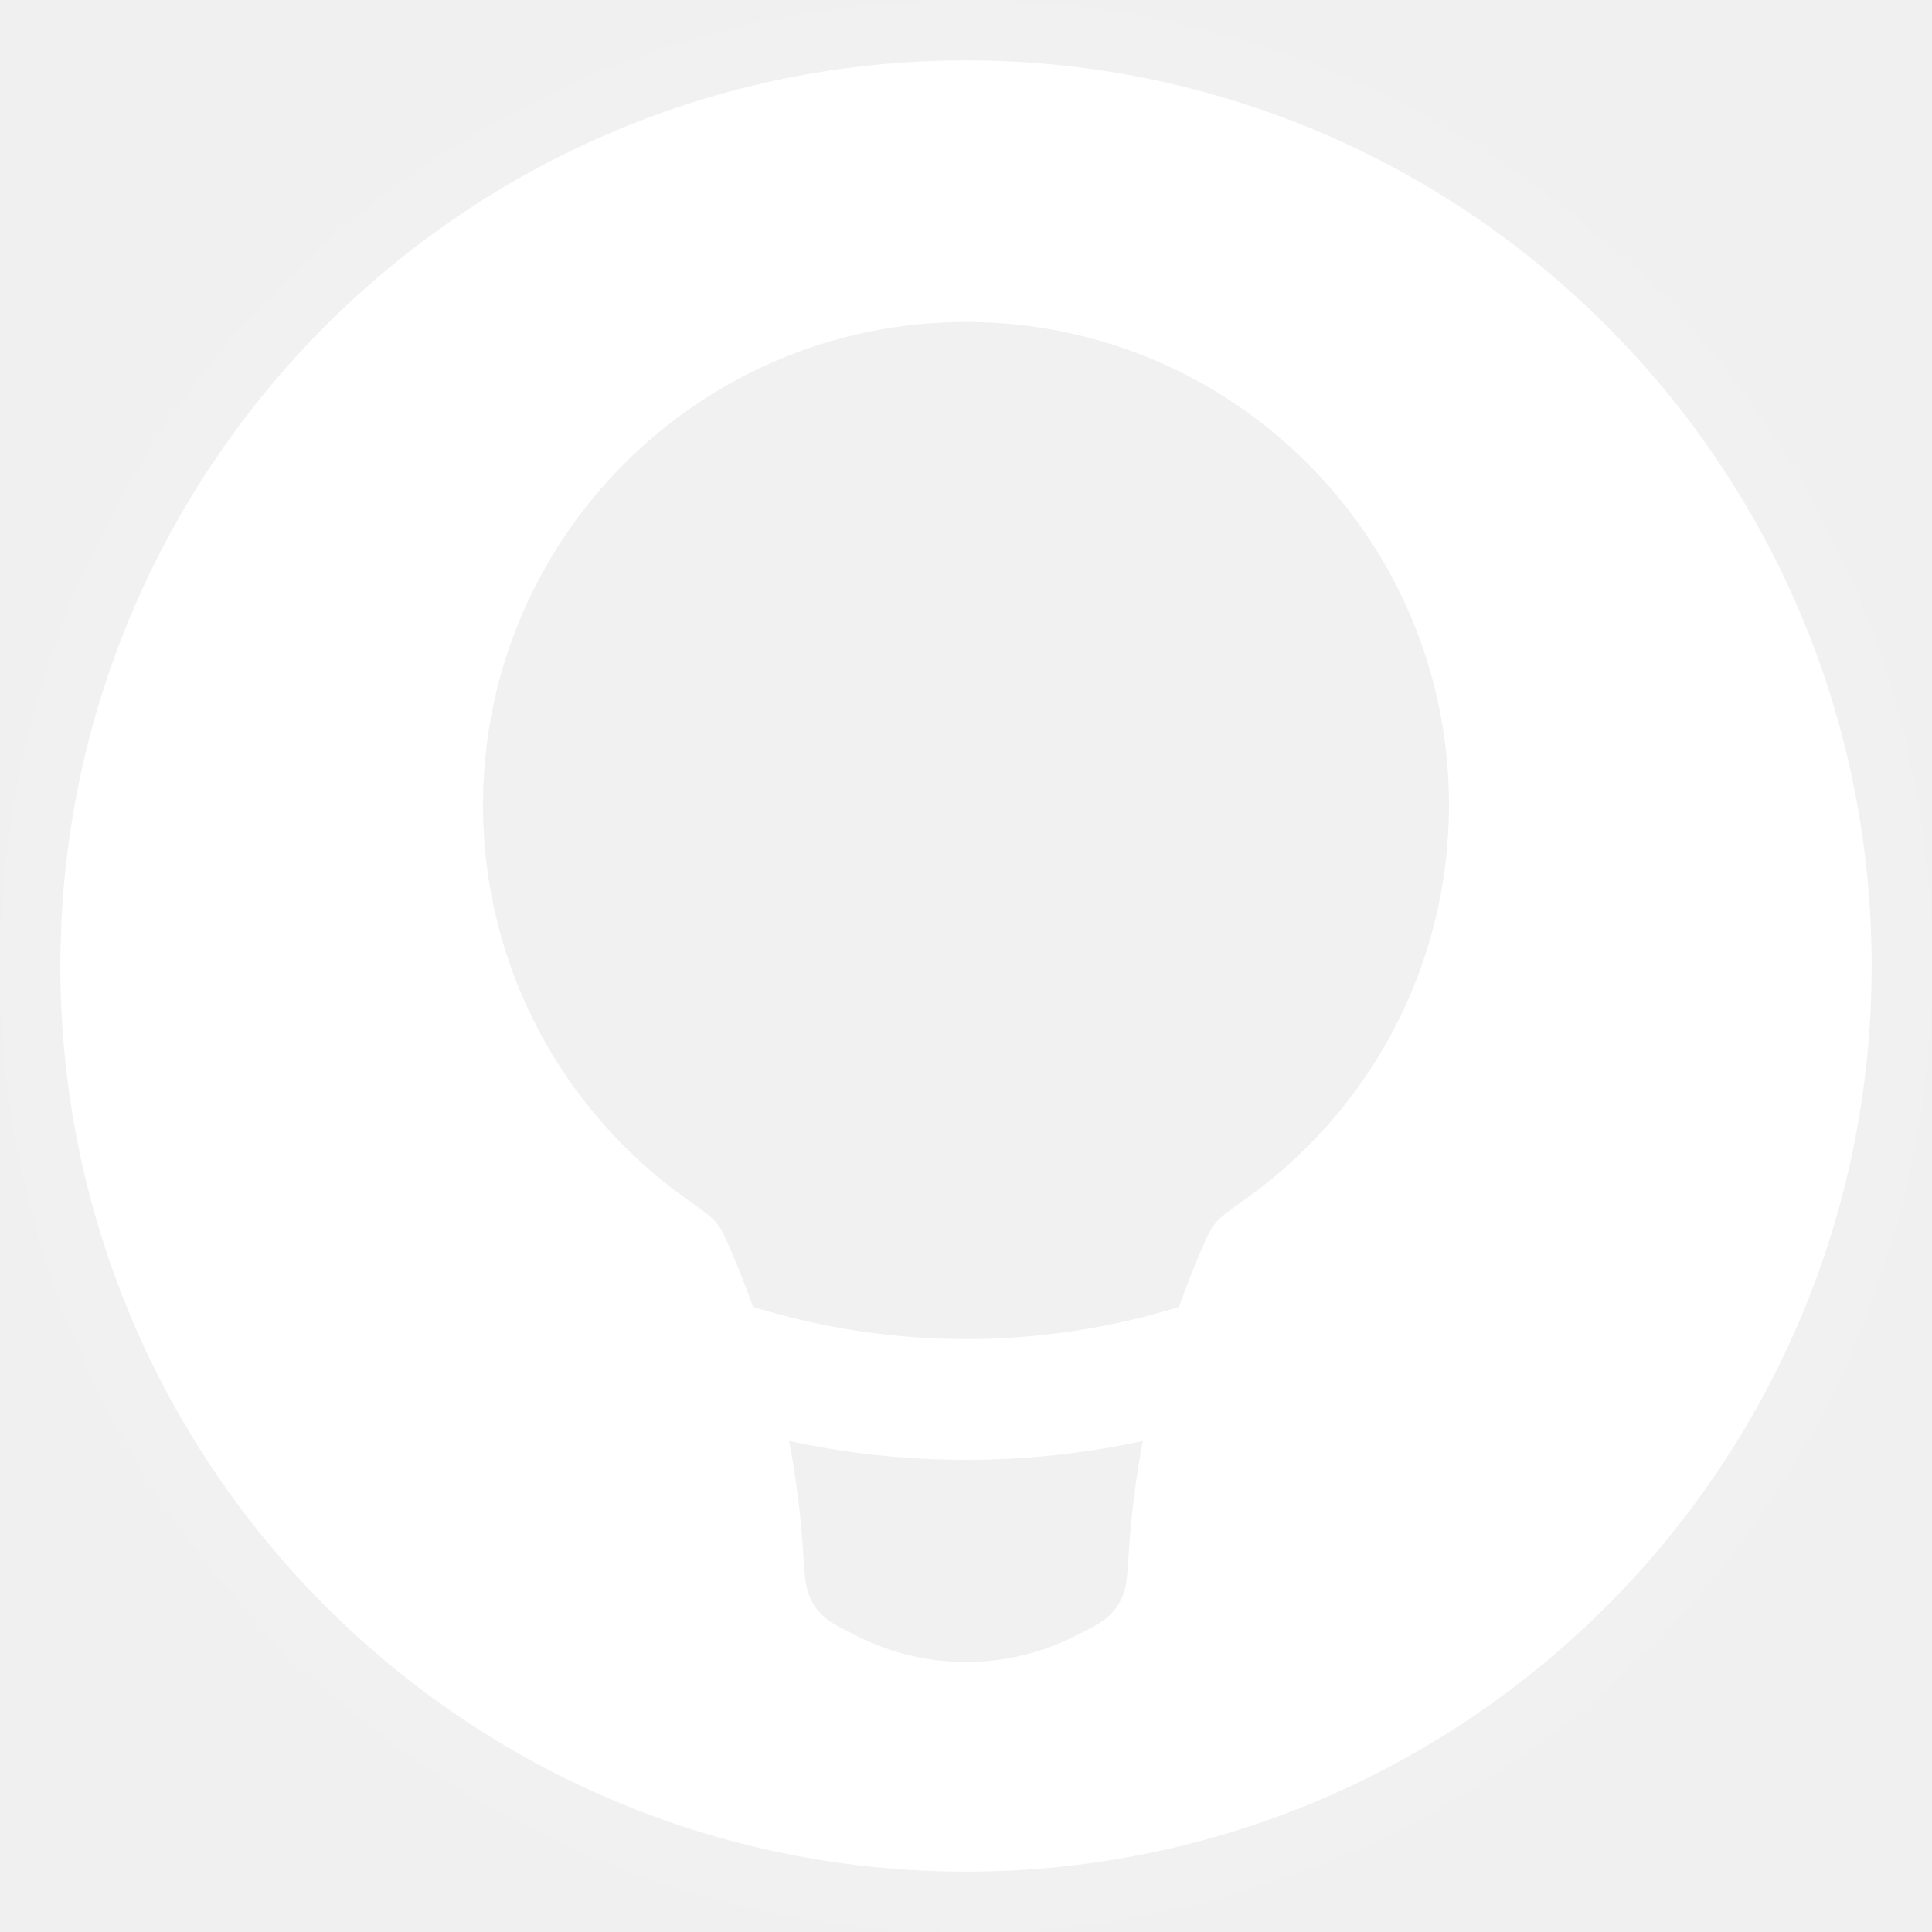
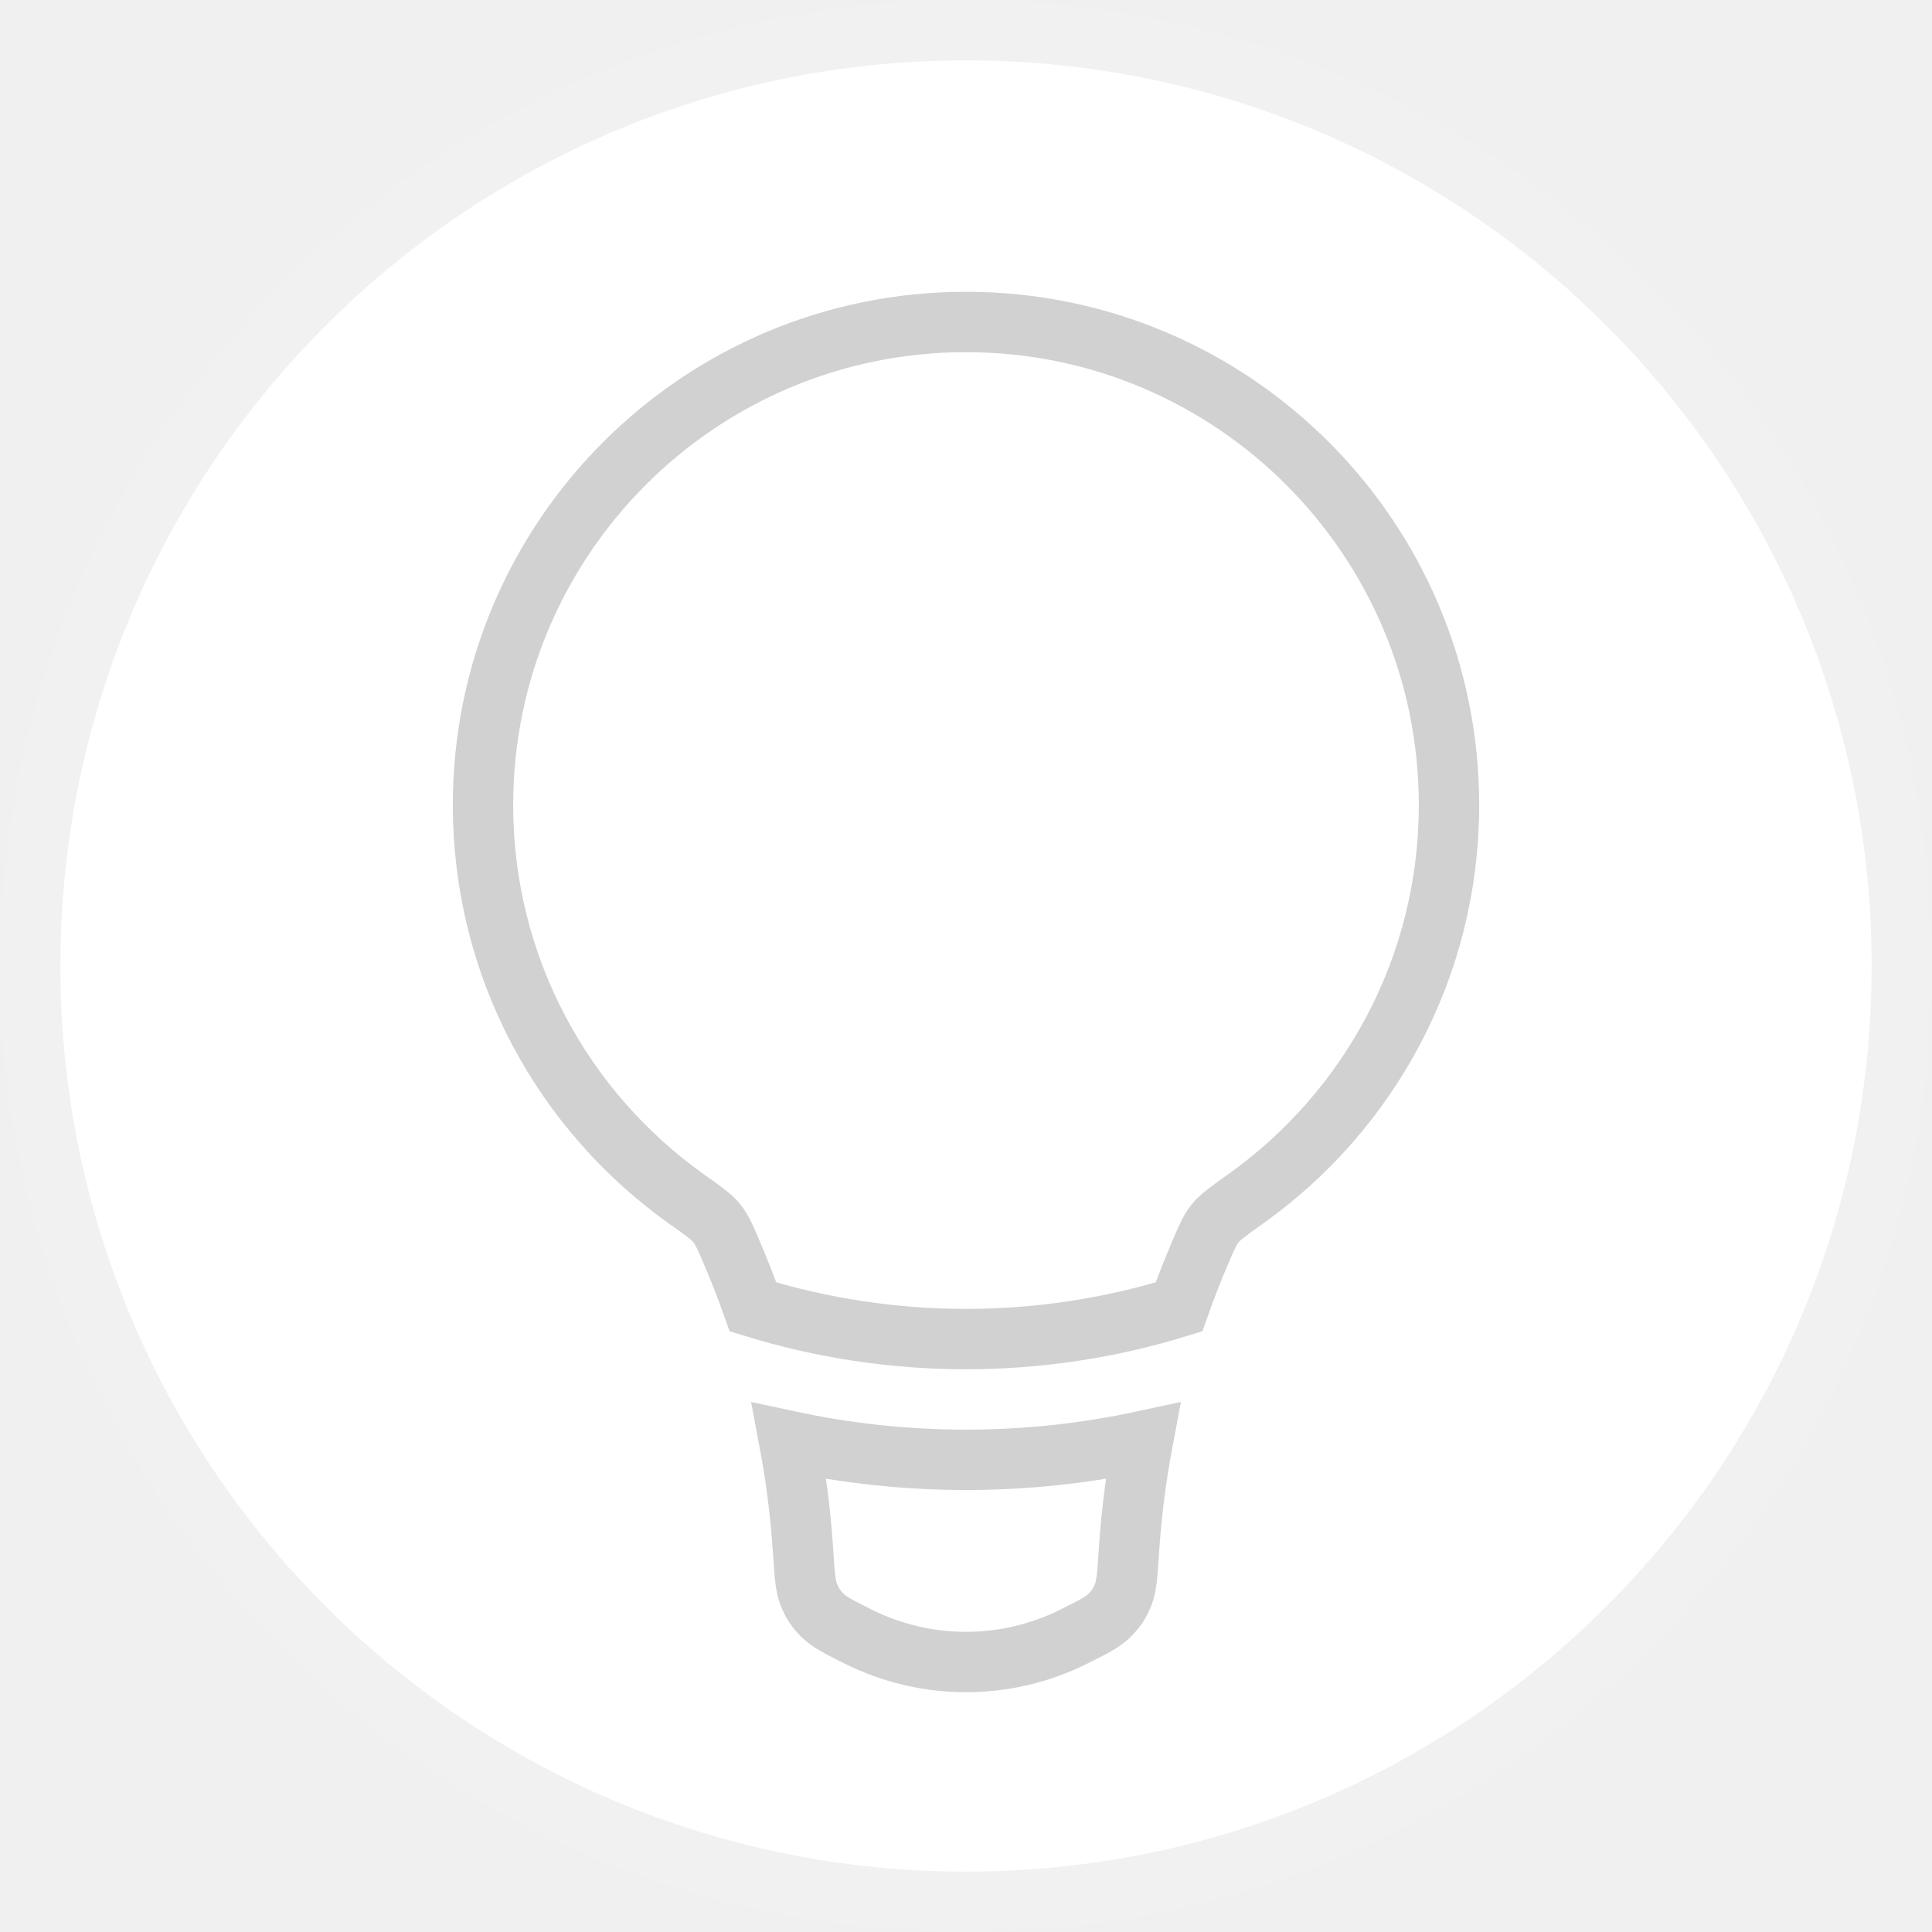
<svg xmlns="http://www.w3.org/2000/svg" width="32" height="32" viewBox="0 0 32 32" fill="none">
  <circle cx="16" cy="16" r="15.5" fill="white" stroke="#F1F1F1" />
-   <path fill-rule="evenodd" clip-rule="evenodd" d="M19.886 20.73L19.886 20.73C19.756 21.032 19.637 21.337 19.528 21.646C17.231 22.357 14.769 22.357 12.472 21.646C12.363 21.337 12.243 21.032 12.114 20.73L12.114 20.73C12.011 20.489 11.959 20.369 11.873 20.262C11.786 20.154 11.646 20.055 11.366 19.856L11.366 19.856C9.329 18.405 8 16.025 8 13.333C8 8.915 11.582 5.333 16 5.333C20.418 5.333 24 8.915 24 13.333C24 16.025 22.671 18.405 20.634 19.856C20.354 20.055 20.214 20.154 20.127 20.262C20.041 20.369 19.989 20.489 19.886 20.73ZM13.071 23.868C13.184 24.468 13.261 25.075 13.301 25.686C13.326 26.072 13.339 26.265 13.395 26.409C13.451 26.551 13.521 26.657 13.631 26.763C13.742 26.871 13.898 26.949 14.211 27.106C15.337 27.669 16.663 27.669 17.789 27.106L17.789 27.106C18.102 26.949 18.258 26.871 18.369 26.763C18.479 26.657 18.549 26.551 18.605 26.408C18.661 26.265 18.674 26.072 18.699 25.686C18.738 25.075 18.816 24.468 18.929 23.868C16.999 24.283 15.001 24.283 13.071 23.868Z" fill="#F1F1F1" />
+   <path fill-rule="evenodd" clip-rule="evenodd" d="M19.886 20.73L19.886 20.73C19.756 21.032 19.637 21.337 19.528 21.646C17.231 22.357 14.769 22.357 12.472 21.646C12.363 21.337 12.243 21.032 12.114 20.73L12.114 20.73C12.011 20.489 11.959 20.369 11.873 20.262C11.786 20.154 11.646 20.055 11.366 19.856L11.366 19.856C9.329 18.405 8 16.025 8 13.333C8 8.915 11.582 5.333 16 5.333C20.418 5.333 24 8.915 24 13.333C24 16.025 22.671 18.405 20.634 19.856C20.354 20.055 20.214 20.154 20.127 20.262C20.041 20.369 19.989 20.489 19.886 20.73ZM13.071 23.868C13.184 24.468 13.261 25.075 13.301 25.686C13.326 26.072 13.339 26.265 13.395 26.409C13.451 26.551 13.521 26.657 13.631 26.763C13.742 26.871 13.898 26.949 14.211 27.106C15.337 27.669 16.663 27.669 17.789 27.106L17.789 27.106C18.102 26.949 18.258 26.871 18.369 26.763C18.479 26.657 18.549 26.551 18.605 26.408C18.661 26.265 18.674 26.072 18.699 25.686C18.738 25.075 18.816 24.468 18.929 23.868C16.999 24.283 15.001 24.283 13.071 23.868Z" fill="#ffffff" stroke="#d1d1d1" />
</svg>
